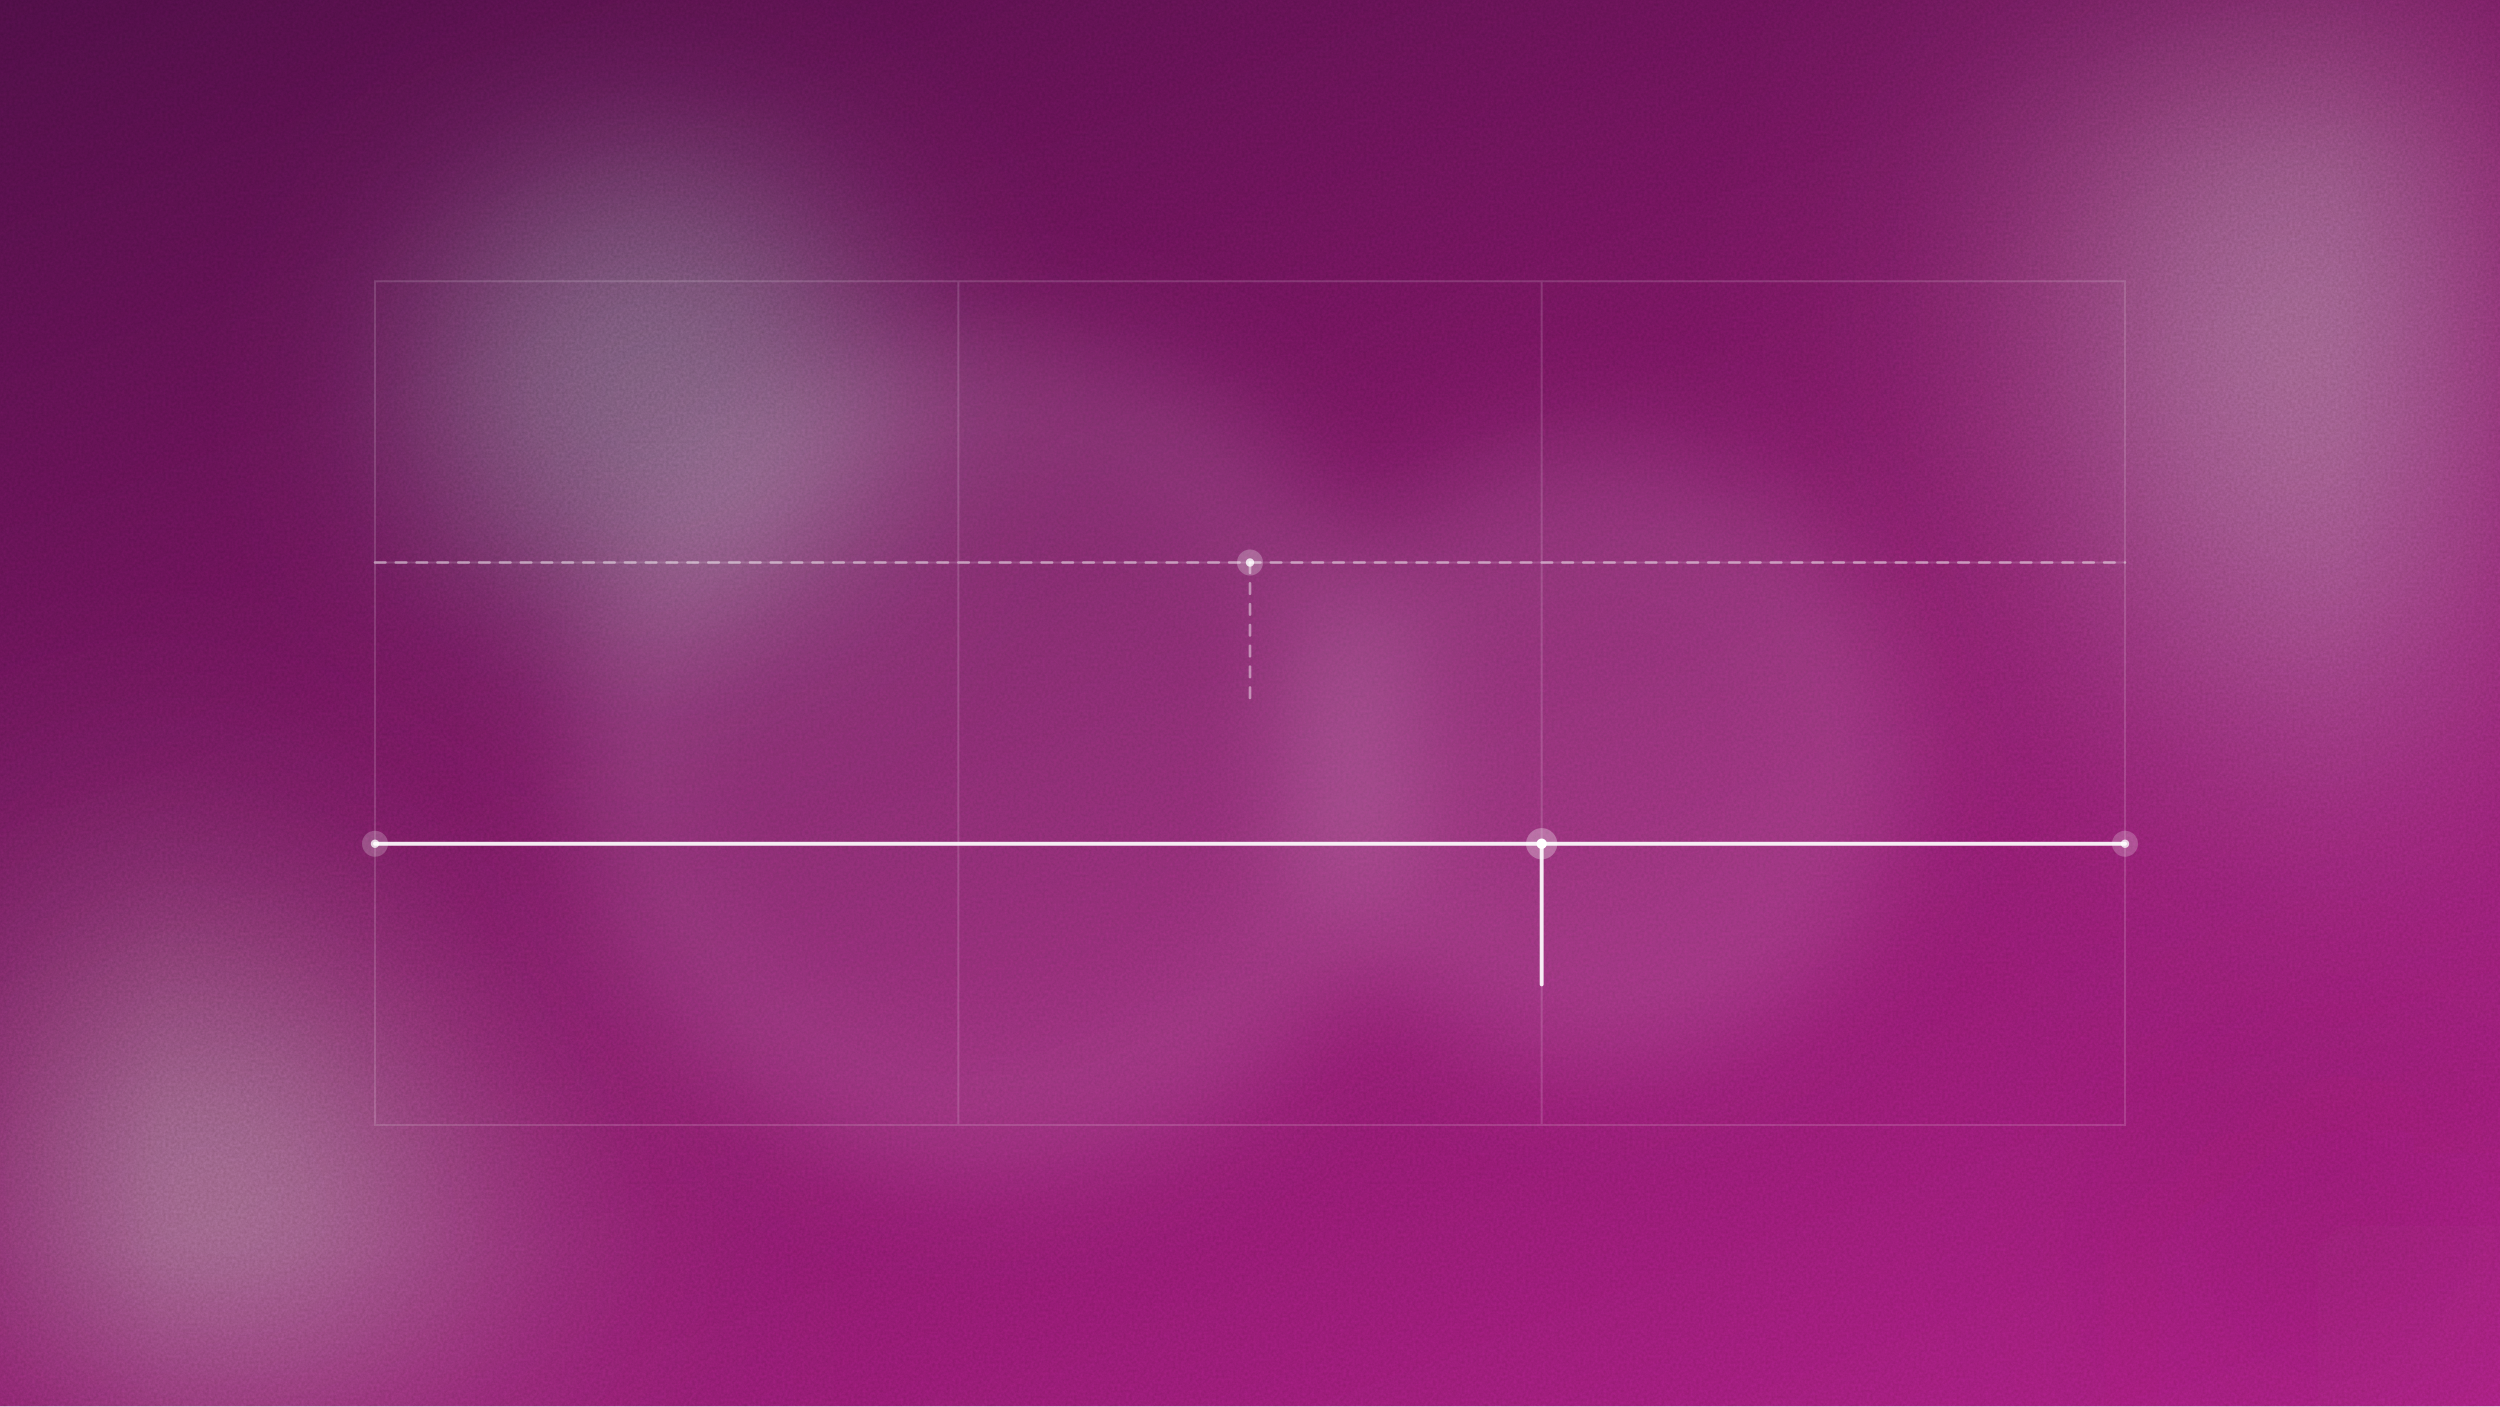
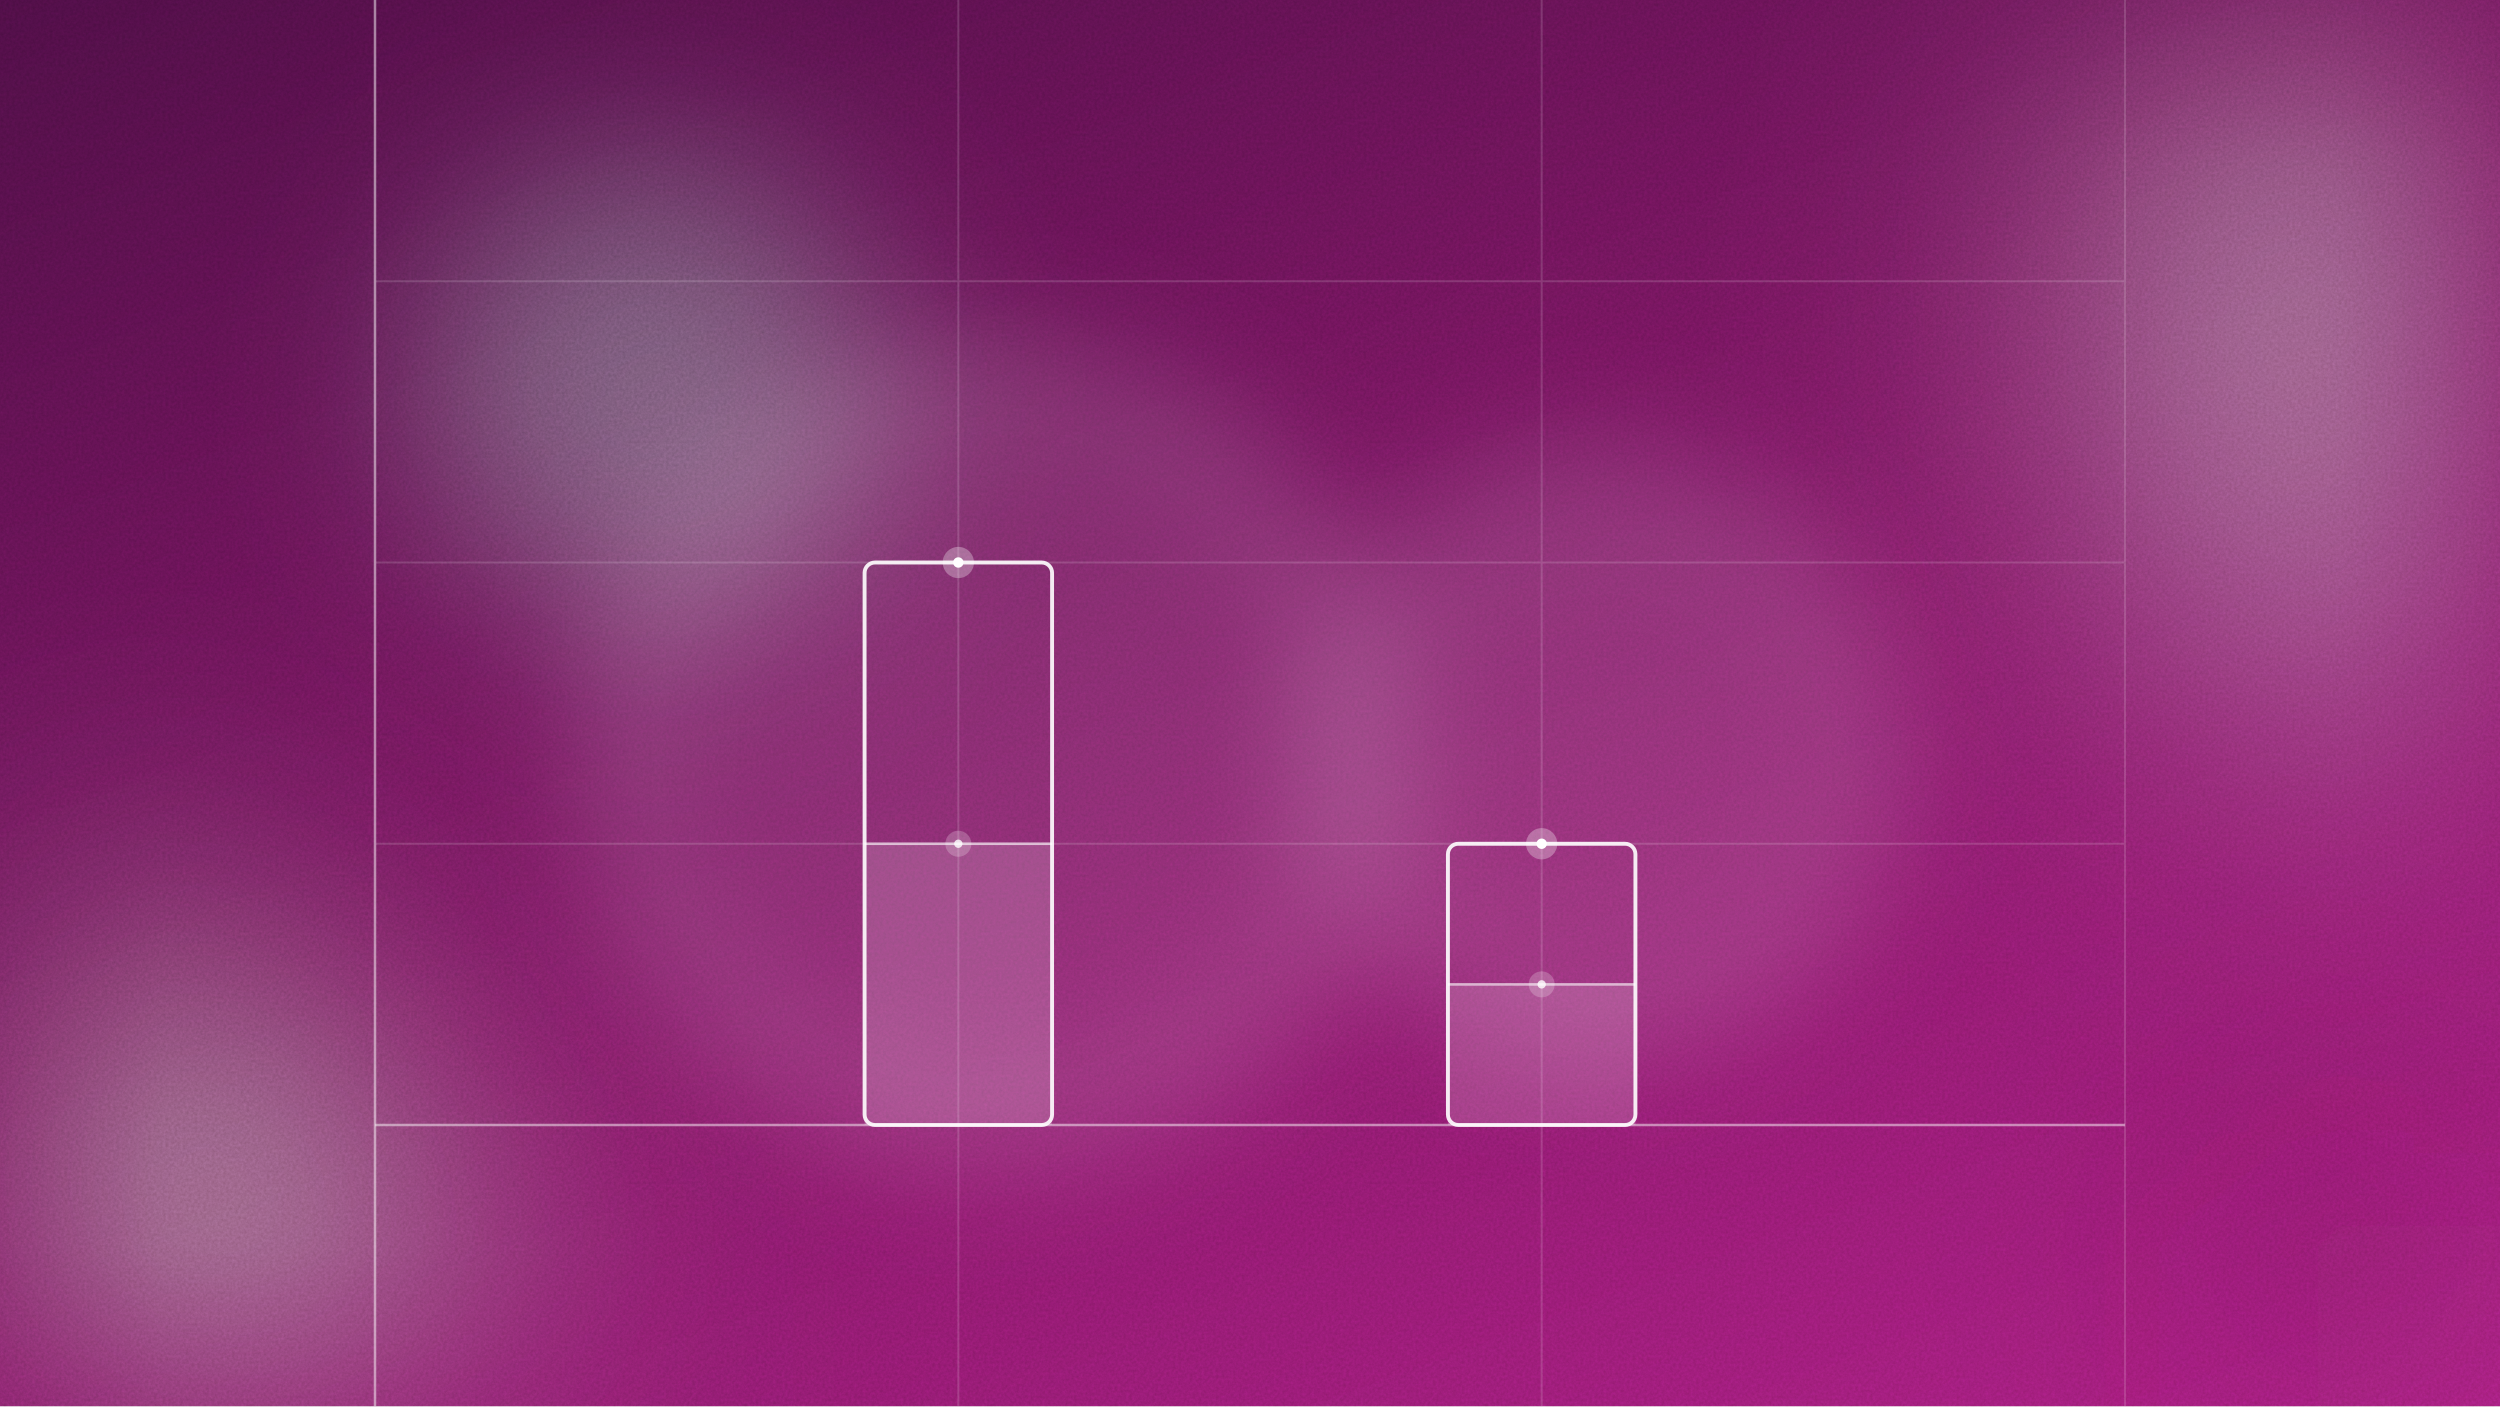
<svg xmlns="http://www.w3.org/2000/svg" width="960" height="540" viewBox="0 0 960 540">
  <defs>
    <linearGradient id="bg" x1="15%" y1="-10%" x2="95%" y2="110%">
      <stop offset="0%" stop-color="#4A0E42" />
      <stop offset="100%" stop-color="#A61E7B" />
    </linearGradient>
    <filter id="blurXL" x="-100%" y="-100%" width="300%" height="300%">
      <feGaussianBlur stdDeviation="65" />
    </filter>
    <filter id="blurL" x="-100%" y="-100%" width="300%" height="300%">
      <feGaussianBlur stdDeviation="38" />
    </filter>
    <filter id="blurM" x="-100%" y="-100%" width="300%" height="300%">
      <feGaussianBlur stdDeviation="24" />
    </filter>
    <filter id="grain">
      <feTurbulence type="fractalNoise" baseFrequency="0.9" numOctaves="4" stitchTiles="stitch" result="noise" />
      <feColorMatrix in="noise" type="matrix" values="0 0 0 0 1  0 0 0 0 1  0 0 0 0 1  0 0 0 0.6 0" />
    </filter>
  </defs>
  <rect width="960" height="540" fill="url(#bg)" />
  <circle cx="-40" cy="580" r="230" fill="#81C784" opacity="0.7" filter="url(#blurXL)" style="mix-blend-mode:screen" />
  <circle cx="980" cy="120" r="175" fill="#A5D6A7" opacity="0.5" filter="url(#blurXL)" style="mix-blend-mode:screen" />
  <circle cx="250" cy="150" r="88" fill="#69F0AE" opacity="0.32" filter="url(#blurL)" style="mix-blend-mode:screen" />
  <circle cx="1010" cy="600" r="170" fill="#2A0722" opacity="0.45" filter="url(#blurXL)" />
  <rect width="960" height="540" filter="url(#grain)" style="mix-blend-mode:overlay" opacity="0.4" />
  <g filter="url(#blurM)">
    <circle cx="380" cy="290" r="145" fill="none" stroke="#FFFFFF" stroke-width="7" opacity="0.5" />
    <circle cx="380" cy="290" r="145" fill="#FFFFFF" opacity="0.1" />
    <circle cx="615" cy="290" r="105" fill="none" stroke="#FFFFFF" stroke-width="6" opacity="0.45" />
    <circle cx="615" cy="290" r="105" fill="#FFFFFF" opacity="0.12" />
  </g>
  <g stroke="#FFFFFF" stroke-width="0.75" opacity="0.15">
-     <rect x="144" y="108" width="672" height="324" fill="none" vector-effect="non-scaling-stroke" />
-     <line x1="368" y1="108" x2="368" y2="432" vector-effect="non-scaling-stroke" />
-     <line x1="592" y1="108" x2="592" y2="432" vector-effect="non-scaling-stroke" />
+     <line x1="144" y1="0" x2="144" y2="540" vector-effect="non-scaling-stroke" />
+     <line x1="368" y1="0" x2="368" y2="540" vector-effect="non-scaling-stroke" />
+     <line x1="592" y1="0" x2="592" y2="540" vector-effect="non-scaling-stroke" />
+     <line x1="816" y1="0" x2="816" y2="540" vector-effect="non-scaling-stroke" />
+     <line x1="144" y1="108" x2="816" y2="108" vector-effect="non-scaling-stroke" />
    <line x1="144" y1="216" x2="816" y2="216" vector-effect="non-scaling-stroke" />
    <line x1="144" y1="324" x2="816" y2="324" vector-effect="non-scaling-stroke" />
+     <line x1="144" y1="432" x2="816" y2="432" vector-effect="non-scaling-stroke" />
  </g>
-   <g stroke="#FFFFFF" fill="none" stroke-linecap="round">
-     <line x1="144" y1="216" x2="816" y2="216" stroke-width="1" opacity="0.45" stroke-dasharray="4,4" vector-effect="non-scaling-stroke" />
-     <line x1="480" y1="216" x2="480" y2="270" stroke-width="1" opacity="0.45" stroke-dasharray="4,4" vector-effect="non-scaling-stroke" />
-     <line x1="144" y1="324" x2="816" y2="324" stroke-width="1.5" opacity="0.9" vector-effect="non-scaling-stroke" />
-     <line x1="592" y1="324" x2="592" y2="378" stroke-width="1.5" opacity="0.9" vector-effect="non-scaling-stroke" />
+   <g stroke="#FFFFFF" fill="none">
+     <line x1="144" y1="0" x2="144" y2="540" stroke-width="1" opacity="0.4" vector-effect="non-scaling-stroke" />
+     <line x1="144" y1="432" x2="816" y2="432" stroke-width="1" opacity="0.4" vector-effect="non-scaling-stroke" />
+   </g>
+   <g fill="#FFFFFF" opacity="0.16">
+     <rect x="332" y="324" width="72" height="108" />
+     <rect x="556" y="378" width="72" height="54" />
+   </g>
+   <g stroke="#FFFFFF" fill="none">
+     <rect x="332" y="216" width="72" height="216" rx="4" stroke-width="1.5" opacity="0.9" vector-effect="non-scaling-stroke" />
+     <rect x="556" y="324" width="72" height="108" rx="4" stroke-width="1.5" opacity="0.9" vector-effect="non-scaling-stroke" />
+     <line x1="332" y1="324" x2="404" y2="324" stroke-width="1" opacity="0.6" vector-effect="non-scaling-stroke" />
+     <line x1="556" y1="378" x2="628" y2="378" stroke-width="1" opacity="0.6" vector-effect="non-scaling-stroke" />
  </g>
  <g fill="#FFFFFF">
-     <circle cx="480" cy="216" r="5" opacity="0.25" />
-     <circle cx="480" cy="216" r="1.6" opacity="0.8" />
+     <circle cx="368" cy="216" r="6" opacity="0.3" />
+     <circle cx="368" cy="216" r="2" opacity="1" />
    <circle cx="592" cy="324" r="6" opacity="0.3" />
    <circle cx="592" cy="324" r="2" opacity="1" />
-     <circle cx="144" cy="324" r="5" opacity="0.22" />
-     <circle cx="144" cy="324" r="1.6" opacity="0.75" />
-     <circle cx="816" cy="324" r="5" opacity="0.22" />
-     <circle cx="816" cy="324" r="1.6" opacity="0.75" />
+     <circle cx="368" cy="324" r="5" opacity="0.22" />
+     <circle cx="368" cy="324" r="1.6" opacity="0.8" />
+     <circle cx="592" cy="378" r="5" opacity="0.22" />
+     <circle cx="592" cy="378" r="1.6" opacity="0.8" />
  </g>
</svg>
